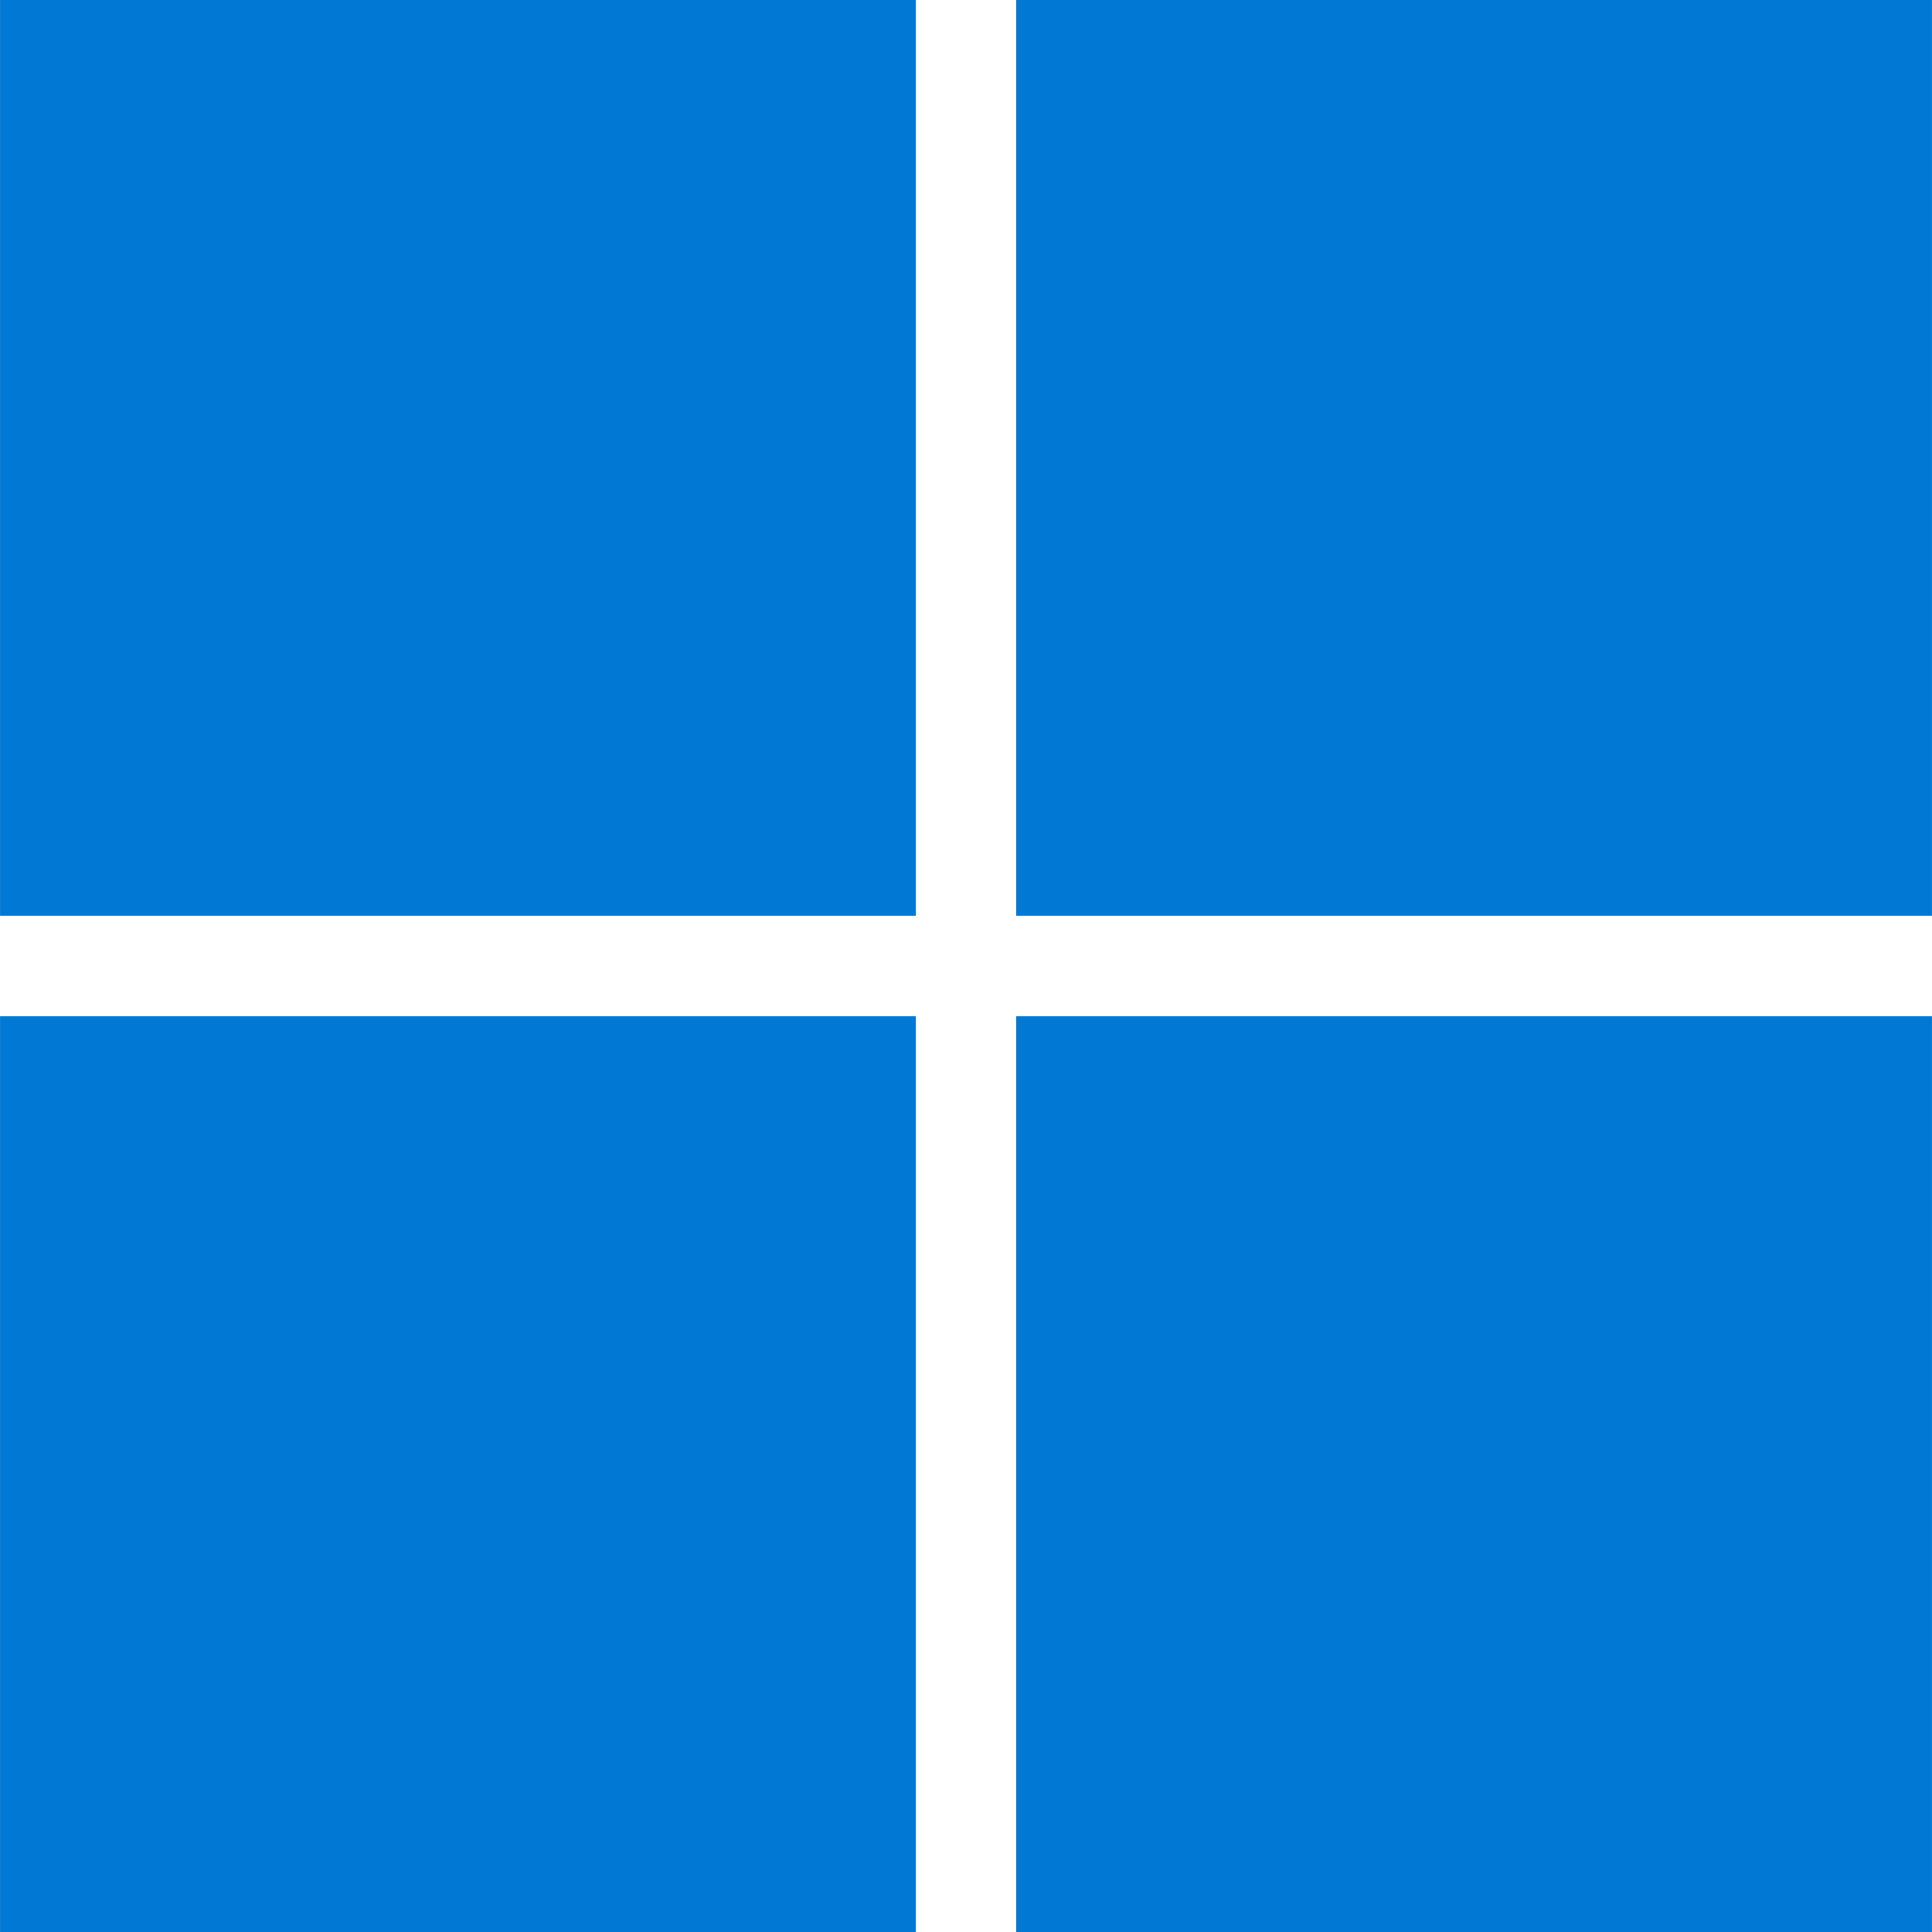
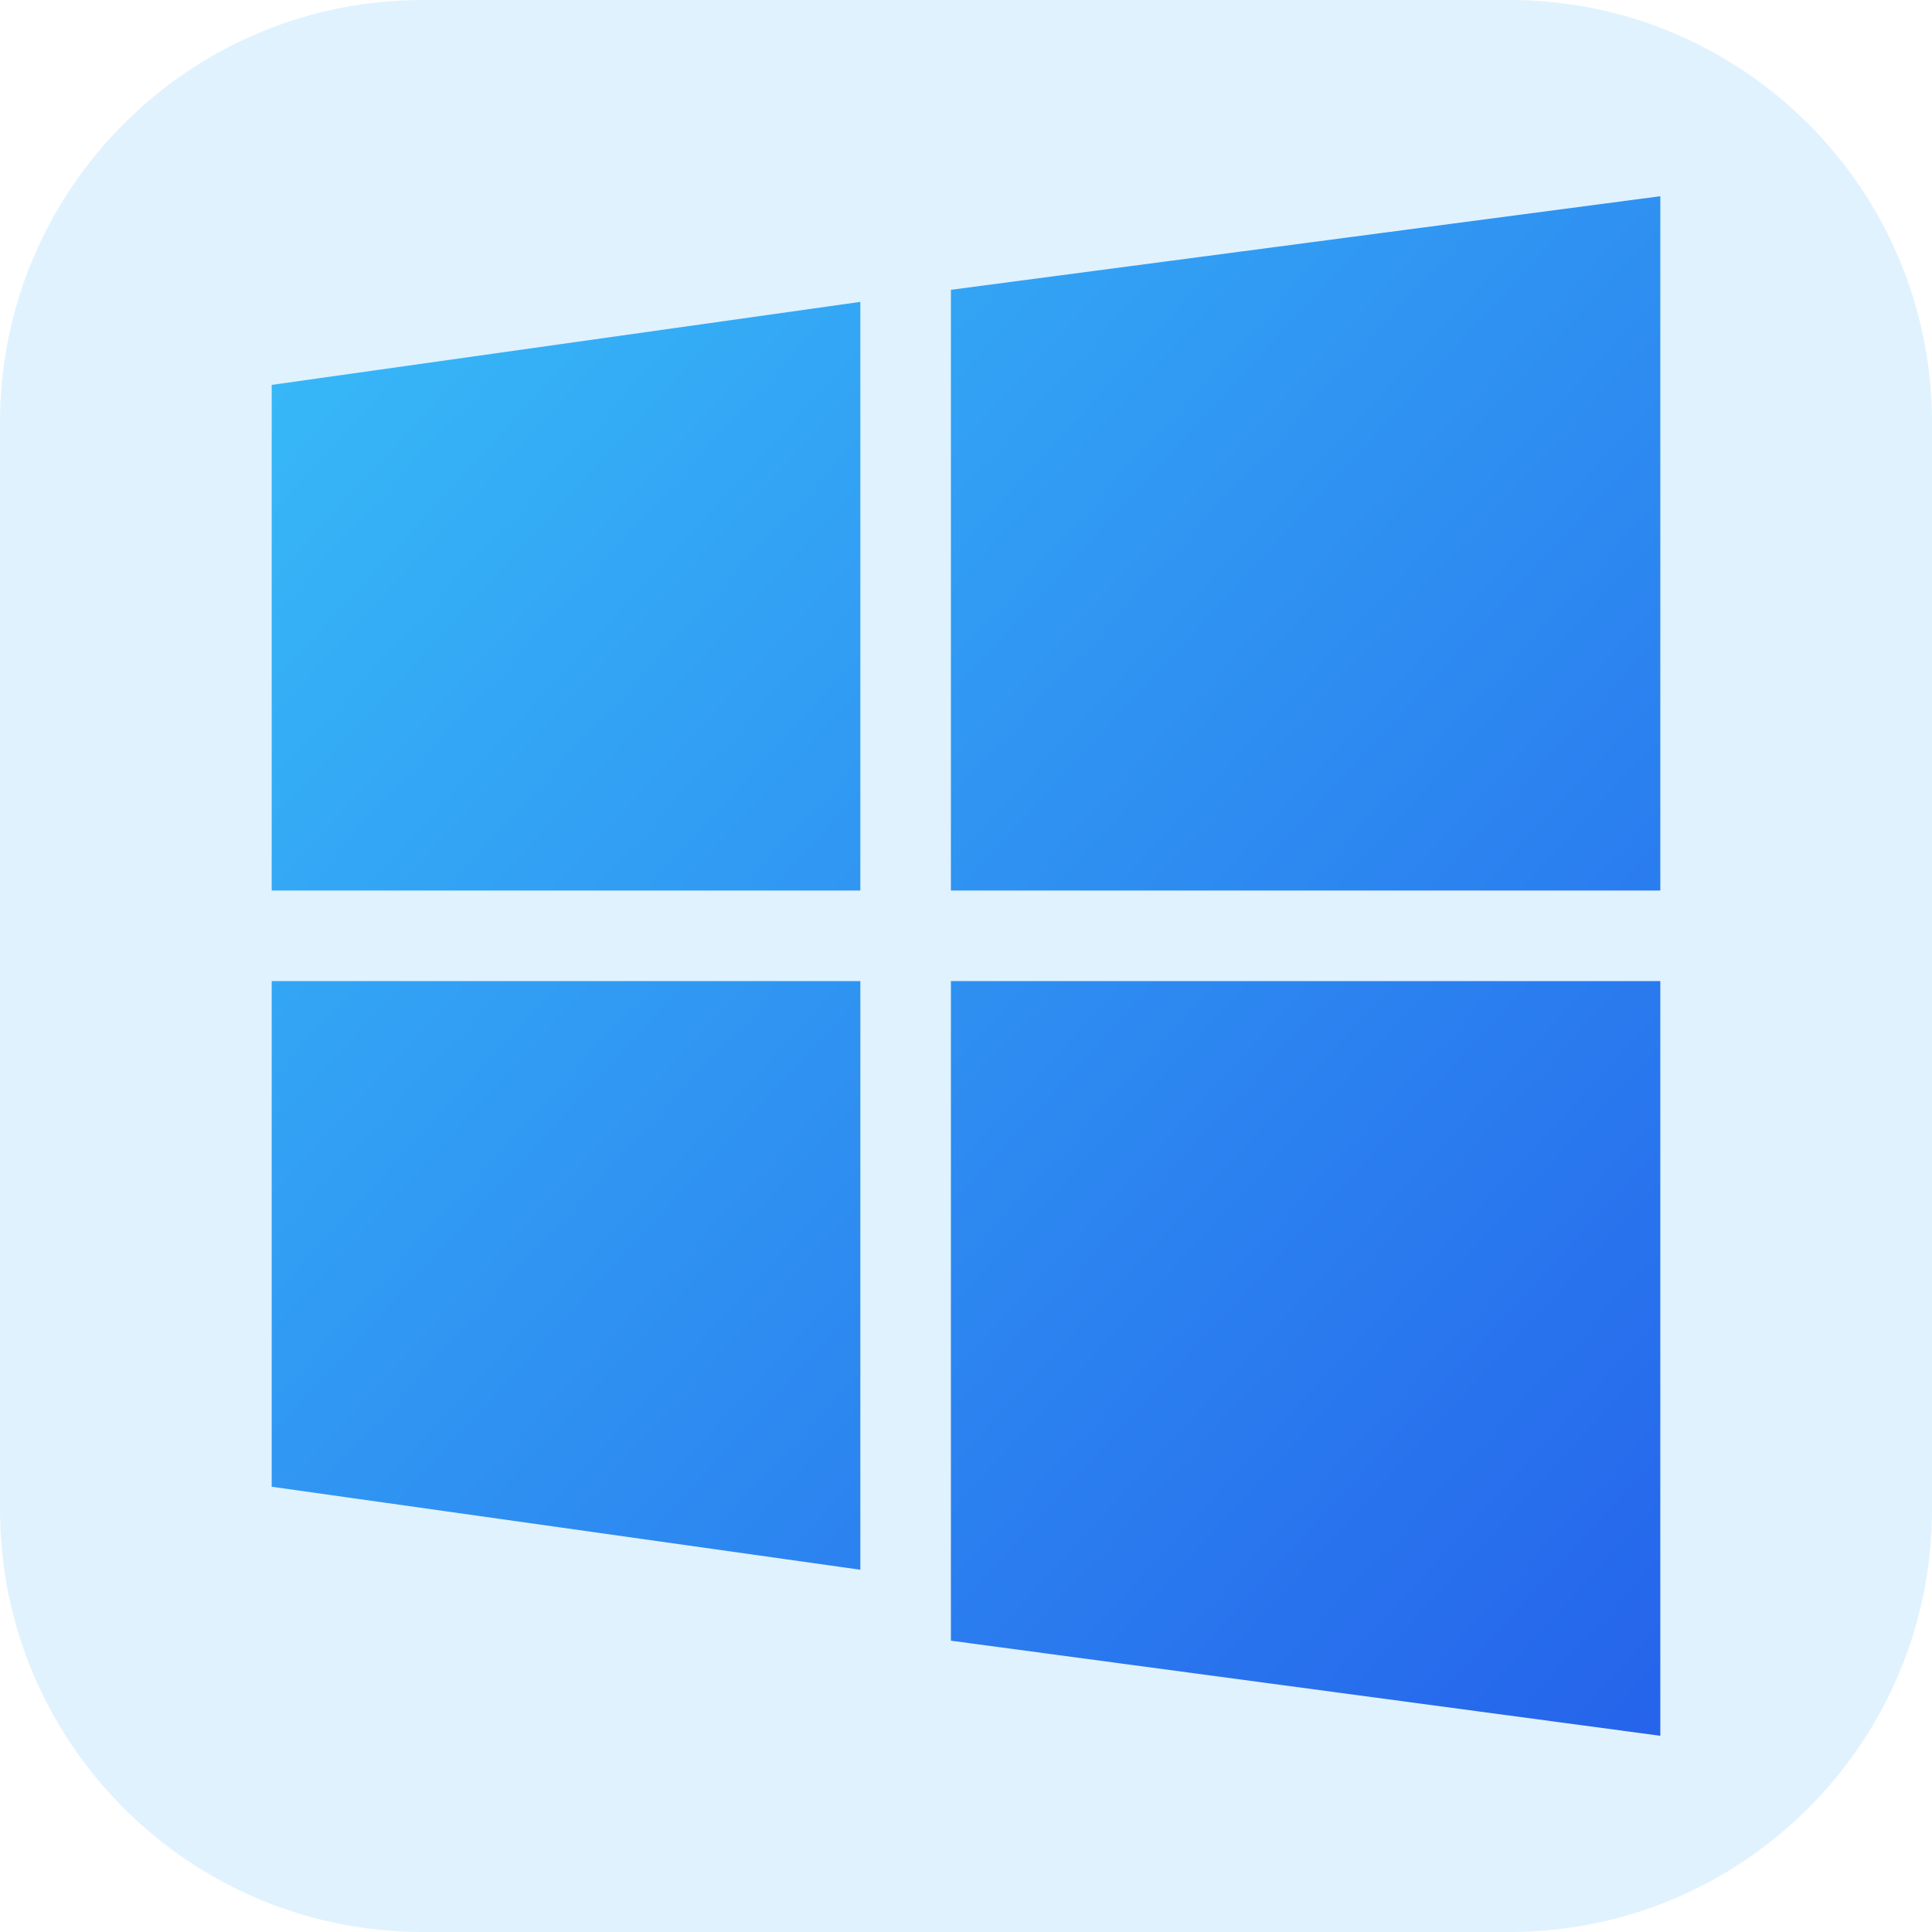
<svg xmlns="http://www.w3.org/2000/svg" viewBox="0 0 128 128">
-   <path fill="#0078d4" d="M67.328 67.331h60.669V128H67.328zm-67.325 0h60.669V128H.003zM67.328 0h60.669v60.669H67.328zM.003 0h60.669v60.669H.003z" />
+   <defs>
+     <linearGradient id="w" x1="0" y1="0" x2="1" y2="1">
+       <stop stop-color="#38bdf8" />
+       <stop offset="1" stop-color="#2563eb" />
+     </linearGradient>
+   </defs>
+   <rect width="128" height="128" rx="28" fill="#e0f2fe" />
+   <path fill="url(#w)" d="M18 25.5 57 20v39H18zm45-6.3L110 13v46H63zM18 65h39v39l-39-5.5zm45 0h47v50l-47-6.3z" />
</svg>
